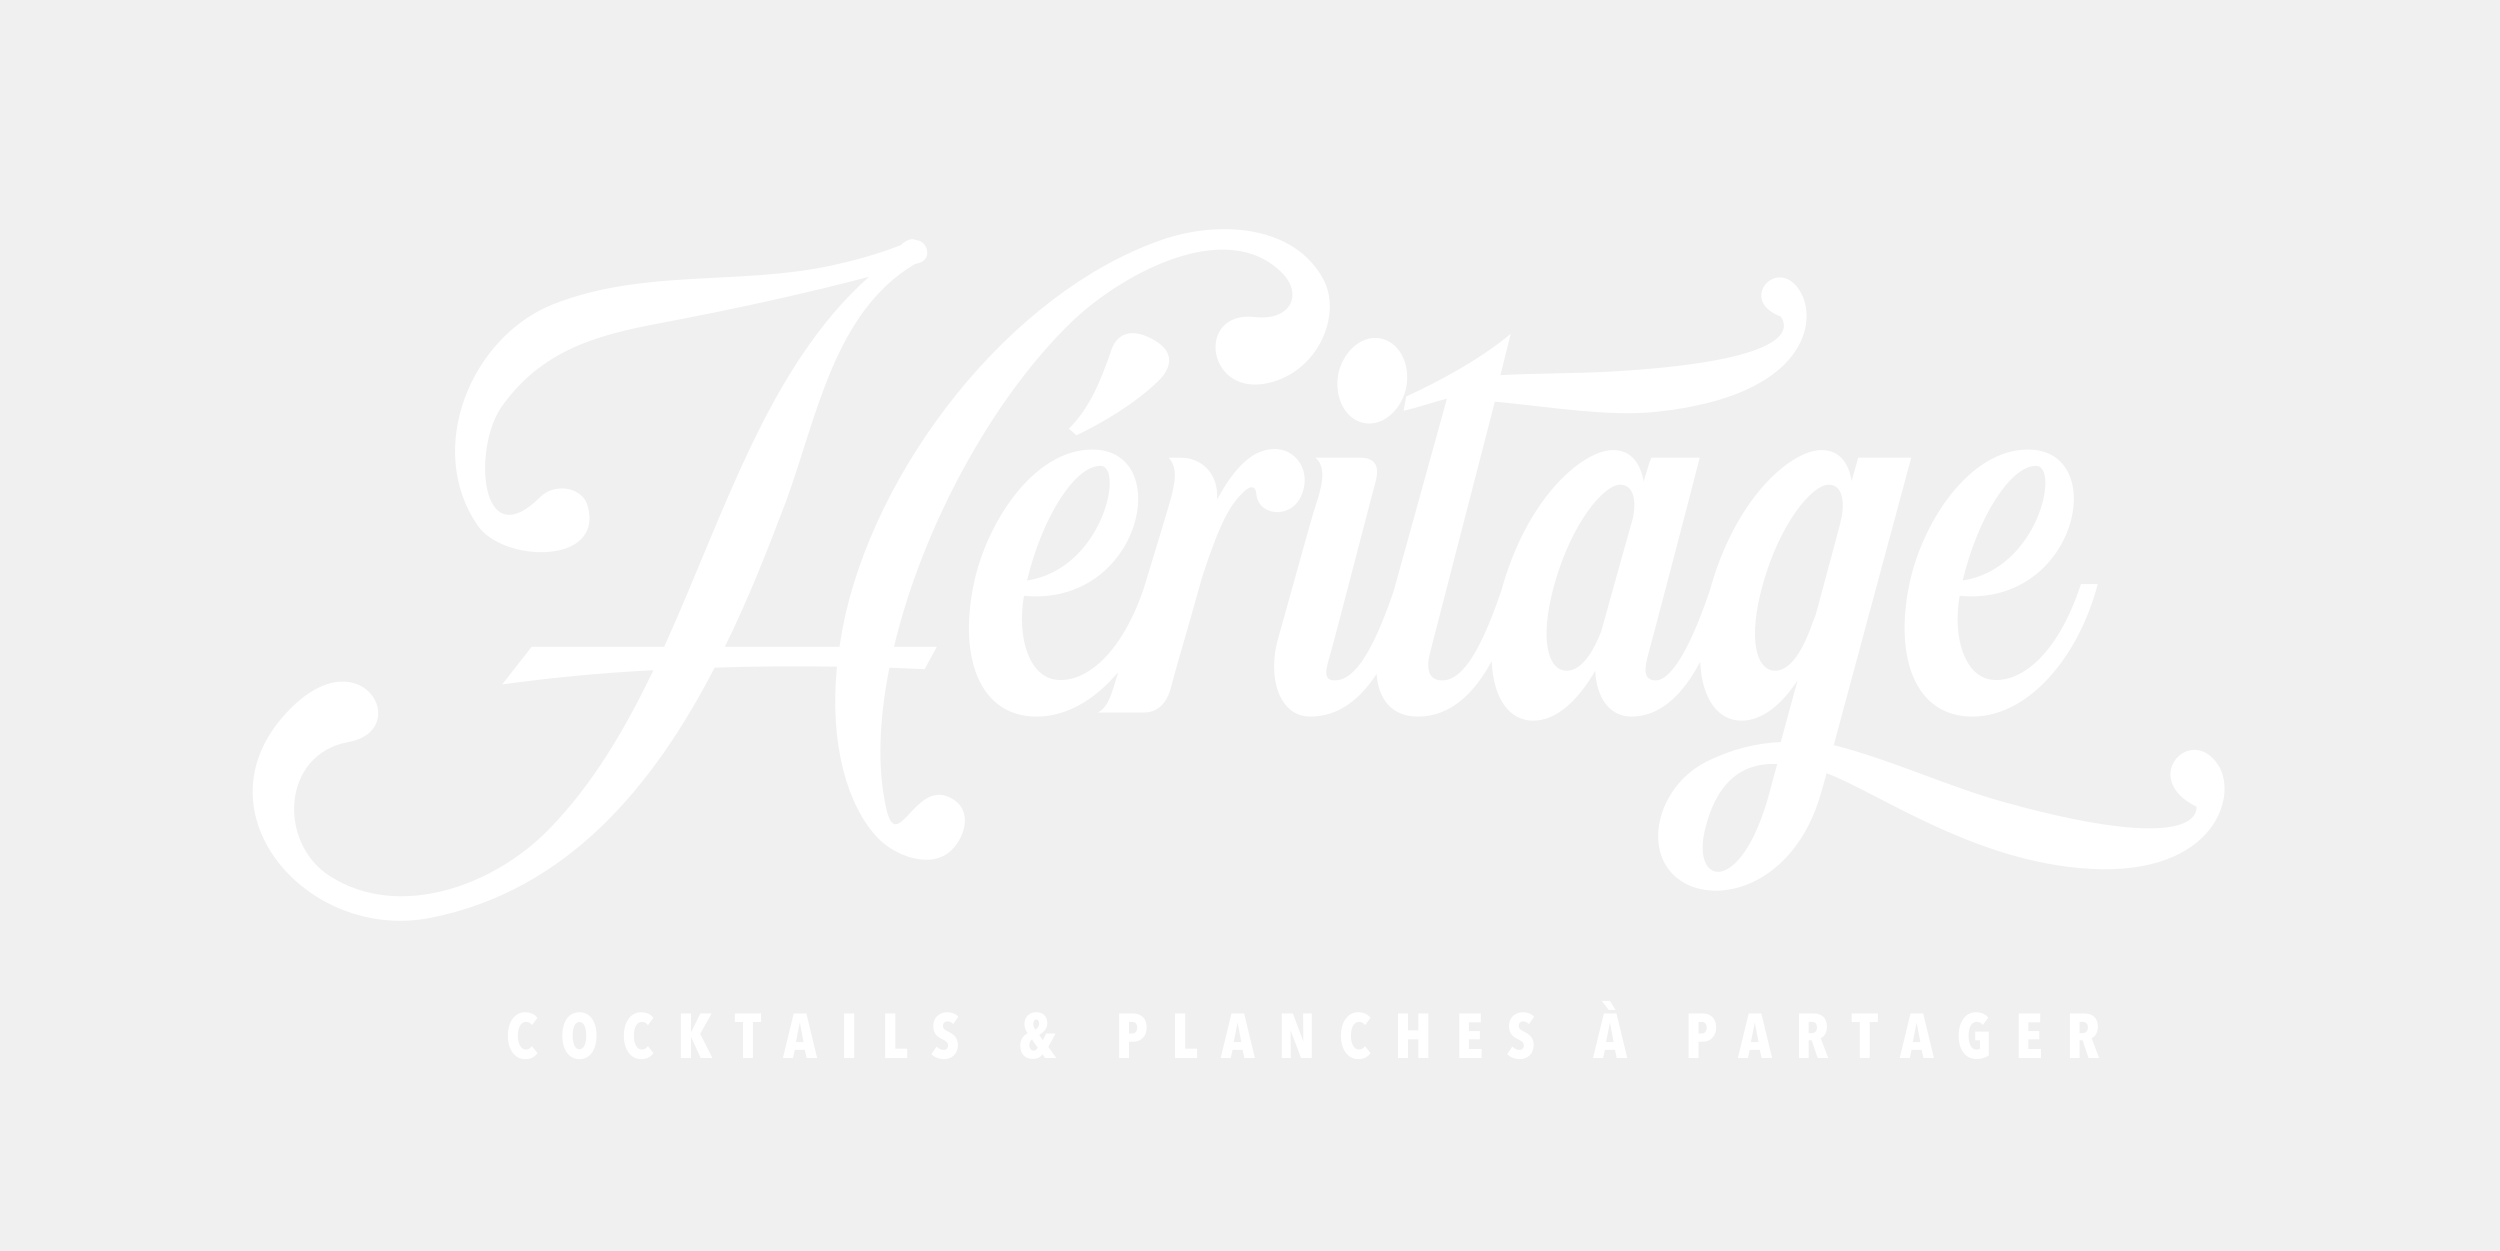
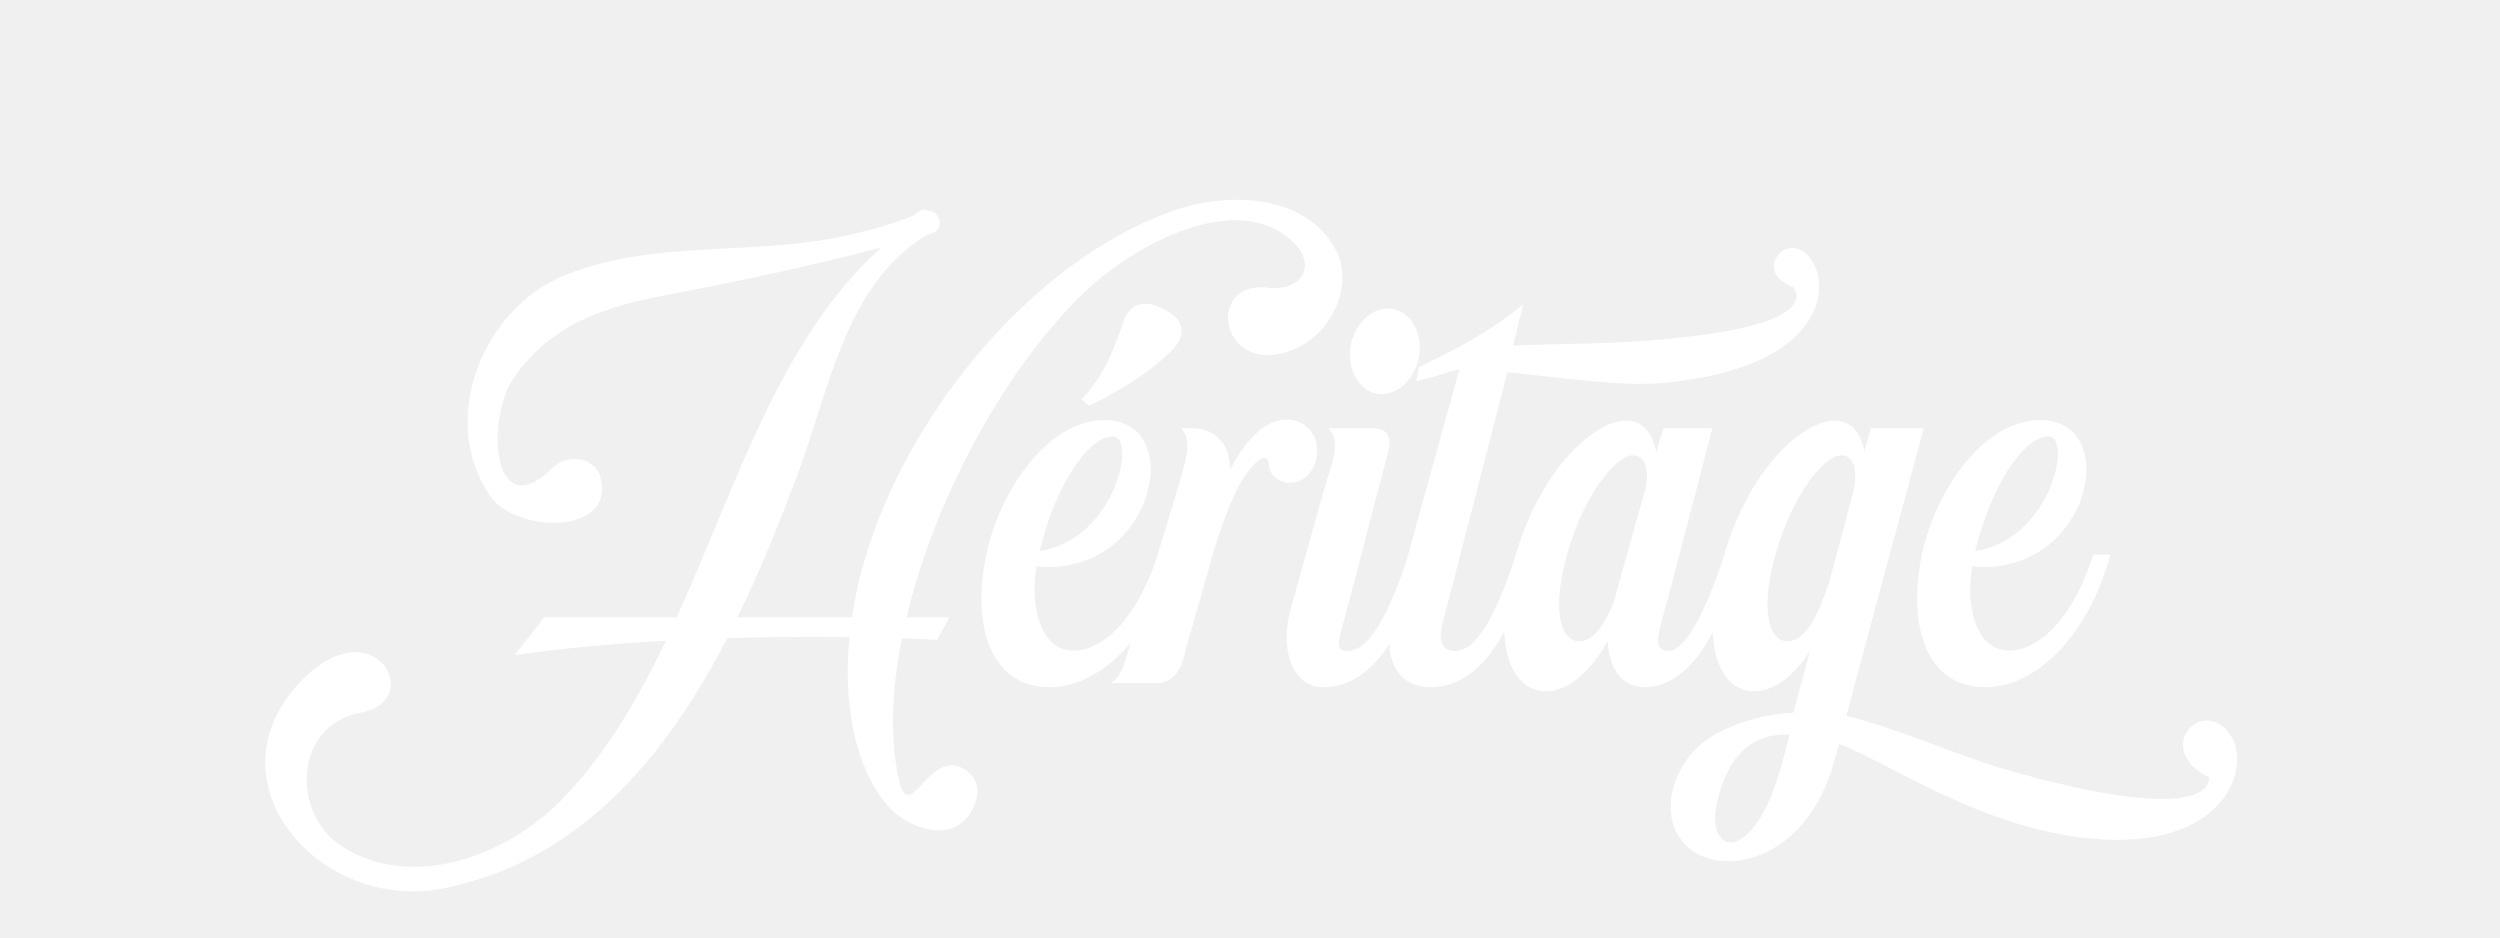
- <svg xmlns="http://www.w3.org/2000/svg" version="1.1" id="svg2" xml:space="preserve" width="5333.333" height="2666.667" viewBox="0 0 5333.333 2666.667">
+ <svg xmlns="http://www.w3.org/2000/svg" viewBox="0 0 5333.333 2000" height="2000" width="5333.333" xml:space="preserve" id="svg2" version="1.1">
  <defs id="defs6">
-     <clipPath clipPathUnits="userSpaceOnUse" id="clipPath16">
-       <path d="M 0,2000 H 4000 V 0 H 0 Z" id="path14" />
+     <clipPath id="clipPath18" clipPathUnits="userSpaceOnUse">
+       <path id="path16" d="M 0,2000 H 4000 V 0 H 0 Z" />
    </clipPath>
  </defs>
-   <g id="g8" transform="matrix(1.333333,0,0,-1.333333,0,2666.667)">
-     <g id="g10">
-       <g id="g12" clip-path="url(#clipPath16)">
-         <g id="g18" transform="translate(1518.482,724.623)">
-           <path d="m 0,0 c -55.447,26.093 -83.986,-96.217 -101.109,-15.492 -13.862,64.416 -10.6,141.063 5.708,222.603 l 56.262,-2.446 19.57,35.878 h -68.494 c 44.847,189.172 155.741,395.469 283.759,519.409 76.647,74.201 247.066,170.419 337.575,78.278 33.432,-34.246 13.047,-76.647 -44.031,-70.124 -97.033,11.416 -77.463,-135.356 29.355,-103.555 74.201,22.015 109.263,108.448 80.724,163.079 -47.294,89.694 -170.419,94.587 -257.667,64.417 -244.619,-83.986 -463.146,-367.745 -512.07,-622.15 -1.631,-9.785 -3.262,-19.569 -4.893,-29.354 h -183.464 c 38.323,77.463 69.309,157.372 97.847,232.389 48.925,132.91 76.648,303.328 206.297,379.976 l 6.523,1.631 c 22.015,6.523 13.861,35.877 -4.892,36.692 -7.339,4.078 -16.309,-0.815 -24.463,-8.153 -35.062,-13.862 -73.386,-24.463 -110.894,-32.617 -147.587,-31.8 -300.882,-4.892 -445.208,-61.97 -131.279,-52.185 -205.48,-230.758 -120.679,-353.883 40.77,-59.524 202.219,-63.601 176.126,30.985 -8.154,30.985 -53.001,37.509 -75.832,14.678 -97.032,-97.033 -108.448,78.278 -61.97,144.325 70.124,99.479 171.233,118.233 270.712,136.987 101.925,19.569 212.004,43.216 317.19,70.939 -162.264,-144.325 -231.573,-379.975 -327.79,-591.979 h -212.004 l -47.293,-60.34 c 75.832,10.601 158.188,18.755 242.174,22.831 -45.663,-94.586 -97.033,-182.649 -167.157,-254.404 -88.063,-90.509 -239.727,-145.956 -350.622,-75.017 -83.17,53.001 -77.463,194.881 29.355,214.45 104.371,18.754 22.831,168.789 -92.141,53.817 -159.818,-159.818 24.462,-374.269 223.42,-335.129 219.342,43.216 357.145,211.188 454.993,400.36 66.862,2.447 132.91,2.447 195.695,1.631 -12.231,-124.756 17.124,-224.234 66.048,-274.789 26.908,-27.724 84.801,-50.555 117.417,-18.755 C 26.908,-61.97 39.139,-17.938 0,0" style="fill:#ffffff;fill-opacity:1;fill-rule:nonzero;stroke:none" id="path20" />
+   <g transform="matrix(1.333333,0,0,-1.333333,0,2666.667)" id="g10">
+     <g id="g12">
+       <g clip-path="url(#clipPath18)" id="g14">
+         <g transform="translate(1538.549,771.6885)" id="g20">
+           <path id="path22" style="fill:#ffffff;fill-opacity:1;fill-rule:nonzero;stroke:none" d="m 0,0 c -55.447,26.093 -83.986,-96.217 -101.109,-15.492 -13.862,64.416 -10.6,141.063 5.708,222.603 l 56.262,-2.446 19.57,35.878 h -68.494 c 44.847,189.173 155.741,395.469 283.759,519.41 76.647,74.201 247.066,170.418 337.575,78.278 33.432,-34.247 13.047,-76.648 -44.031,-70.124 -97.033,11.415 -77.463,-135.357 29.354,-103.556 74.201,22.016 109.264,108.448 80.725,163.08 -47.294,89.694 -170.419,94.586 -257.667,64.416 -244.619,-83.986 -463.146,-367.745 -512.07,-622.149 -1.631,-9.785 -3.262,-19.57 -4.893,-29.355 h -183.464 c 38.323,77.463 69.309,157.373 97.847,232.389 48.925,132.91 76.648,303.329 206.297,379.976 l 6.523,1.631 c 22.015,6.523 13.861,35.878 -4.892,36.693 -7.339,4.077 -16.309,-0.815 -24.463,-8.154 -35.062,-13.862 -73.386,-24.462 -110.894,-32.616 -147.587,-31.8 -300.882,-4.892 -445.208,-61.97 -131.279,-52.186 -205.48,-230.758 -120.679,-353.884 40.77,-59.524 202.219,-63.601 176.126,30.986 -8.154,30.985 -53.001,37.508 -75.832,14.677 -97.032,-97.033 -108.448,78.278 -61.97,144.325 70.124,99.479 171.233,118.234 270.712,136.987 101.925,19.57 212.004,43.217 317.19,70.94 -162.264,-144.325 -231.573,-379.976 -327.79,-591.98 h -212.004 l -47.293,-60.34 c 75.832,10.601 158.188,18.755 242.174,22.831 -45.663,-94.586 -97.033,-182.649 -167.157,-254.404 -88.063,-90.509 -239.727,-145.956 -350.622,-75.017 -83.17,53.001 -77.463,194.881 29.355,214.45 104.371,18.754 22.831,168.789 -92.141,53.817 -159.818,-159.818 24.462,-374.269 223.42,-335.129 219.342,43.216 357.145,211.188 454.993,400.36 66.862,2.447 132.91,2.447 195.695,1.631 -12.231,-124.756 17.124,-224.234 66.048,-274.789 26.908,-27.724 84.801,-50.555 117.417,-18.755 C 26.908,-61.97 39.139,-17.938 0,0" />
        </g>
-         <g id="g22" transform="translate(1777.78,1438.913)">
-           <path d="m 0,0 c -16.308,-48.109 -35.062,-92.956 -67.678,-124.756 l 12.231,-10.6 c 39.139,18.754 92.955,49.739 130.464,86.432 20.385,19.57 29.354,45.662 -6.523,66.047 C 37.508,35.062 10.6,31.8 0,0" style="fill:#ffffff;fill-opacity:1;fill-rule:nonzero;stroke:none" id="path24" />
+         <g transform="translate(1797.847,1485.979)" id="g24">
+           <path id="path26" style="fill:#ffffff;fill-opacity:1;fill-rule:nonzero;stroke:none" d="m 0,0 c -16.308,-48.109 -35.062,-92.956 -67.678,-124.756 l 12.231,-10.6 c 39.139,18.754 92.955,49.739 130.464,86.432 20.385,19.57 29.354,45.662 -6.523,66.047 C 37.508,35.062 10.6,31.8 0,0" />
        </g>
-         <g id="g26" transform="translate(1760.657,1254.633)">
-           <path d="M 0,0 C 38.324,0 4.077,-164.711 -117.417,-183.465 -92.956,-81.54 -40.77,0 0,0 m 320.447,-49.739 c 18.754,38.323 -5.708,78.278 -44.032,76.647 C 243.8,25.277 216.076,0 186.721,-53.816 c 2.446,41.585 -24.462,66.862 -58.708,66.862 h -18.755 c 14.678,-16.308 11.416,-38.323 0,-77.463 -5.442,-18.66 -22.747,-75.502 -40.426,-133.411 -39.286,-113.163 -100.081,-151.778 -143.034,-143.824 -39.954,7.339 -59.524,66.863 -48.108,133.725 188.357,-17.939 242.173,234.02 109.264,234.02 -94.587,0 -170.419,-119.049 -189.989,-216.897 -23.646,-116.601 9.785,-210.373 101.11,-210.373 48.056,0 93.724,27.425 130.439,71.297 -1.763,-5.8 -3.144,-10.361 -4.057,-13.403 -8.97,-30.986 -15.493,-44.847 -28.539,-51.37 h 73.386 c 26.092,0 39.139,19.569 44.847,44.846 4.077,17.124 27.724,96.218 48.924,172.865 30.17,92.14 45.662,114.971 65.232,134.541 13.047,13.047 20.384,8.969 21.2,-2.446 2.446,-34.247 53.001,-41.586 70.94,-4.892" style="fill:#ffffff;fill-opacity:1;fill-rule:nonzero;stroke:none" id="path28" />
+         <g transform="translate(1780.724,1301.699)" id="g28">
+           <path id="path30" style="fill:#ffffff;fill-opacity:1;fill-rule:nonzero;stroke:none" d="M 0,0 C 38.324,0 4.077,-164.711 -117.417,-183.465 -92.956,-81.54 -40.77,0 0,0 m 320.447,-49.739 c 18.754,38.323 -5.708,78.278 -44.032,76.647 C 243.799,25.277 216.076,0 186.721,-53.816 c 2.446,41.585 -24.462,66.862 -58.708,66.862 h -18.755 c 14.678,-16.308 11.416,-38.323 0,-77.463 -5.442,-18.66 -22.747,-75.501 -40.426,-133.41 -39.286,-113.164 -100.081,-151.78 -143.034,-143.826 -39.954,7.339 -59.524,66.863 -48.108,133.726 188.357,-17.939 242.173,234.02 109.264,234.02 -94.587,0 -170.419,-119.049 -189.989,-216.897 -23.646,-116.602 9.785,-210.373 101.11,-210.373 48.056,0 93.724,27.425 130.439,71.297 -1.763,-5.8 -3.144,-10.362 -4.057,-13.404 -8.97,-30.985 -15.493,-44.846 -28.539,-51.37 h 73.386 c 26.092,0 39.139,19.57 44.847,44.847 4.077,17.124 27.724,96.218 48.924,172.865 30.17,92.14 45.662,114.971 65.231,134.541 13.047,13.047 20.385,8.969 21.2,-2.446 2.447,-34.247 53.001,-41.586 70.941,-4.892" />
        </g>
-         <g id="g30" transform="translate(2178.948,1323.941)">
-           <path d="m 0,0 c 29.354,-8.154 60.34,15.493 70.124,52.186 8.97,36.693 -7.339,73.386 -36.692,81.54 C 4.077,141.88 -26.093,119.048 -36.693,82.355 -45.662,44.847 -29.354,8.154 0,0" style="fill:#ffffff;fill-opacity:1;fill-rule:nonzero;stroke:none" id="path32" />
+         <g transform="translate(2199.015,1371.007)" id="g32">
+           <path id="path34" style="fill:#ffffff;fill-opacity:1;fill-rule:nonzero;stroke:none" d="m 0,0 c 29.354,-8.154 60.34,15.493 70.124,52.186 8.97,36.693 -7.339,73.386 -36.692,81.54 C 4.077,141.88 -26.093,119.048 -36.693,82.355 -45.662,44.847 -29.354,8.154 0,0" />
        </g>
-         <g id="g34" transform="translate(2905.468,1017.352)">
-           <path d="m 0,0 -3.262,-8.154 c -12.231,-35.877 -32.616,-82.356 -61.97,-82.356 -29.355,0 -44.847,48.11 -19.57,138.618 27.724,98.664 79.094,159.003 105.187,159.003 26.093,0 25.277,-36.693 18.754,-60.339 v -0.815 z m -74.202,-285.39 c -44.847,-166.341 -124.756,-150.033 -103.556,-60.339 17.124,71.754 54.632,108.448 115.787,106.001 z m -218.527,439.5 C -312.298,84.801 -335.944,0 -343.283,-26.908 c -12.232,-31.801 -30.986,-63.602 -55.447,-63.602 -29.355,0 -44.847,48.11 -19.57,138.618 27.724,98.664 79.094,159.003 105.187,159.003 23.646,0 25.277,-30.17 20.384,-53.001 m 936.894,-396.284 c -43.216,68.494 -128.018,-20.385 -35.062,-66.047 0,-38.324 -79.094,-56.262 -310.667,8.154 -89.694,25.278 -179.388,67.678 -269.897,90.509 l 123.94,459.886 H 67.678 L 57.077,212.819 c -4.076,27.724 -18.754,49.74 -48.108,49.74 -46.478,0 -132.91,-70.94 -175.311,-212.82 -1.176,-3.934 -2.284,-7.812 -3.345,-11.649 -38.339,-113.272 -68.121,-144.092 -86.348,-144.092 -19.57,0 -19.57,16.308 -11.416,44.847 4.892,17.124 67.679,256.851 81.54,311.483 h -77.463 c -2.446,-4.893 -6.523,-18.755 -12.231,-38.324 -4.892,28.539 -19.57,50.555 -48.924,50.555 -46.478,0 -132.91,-70.94 -175.311,-212.82 -1.174,-3.927 -2.28,-7.799 -3.339,-11.629 -38.348,-113.288 -68.355,-144.112 -94.509,-144.112 -21.201,0 -26.909,16.308 -19.57,44.847 l 103.556,401.176 c 86.432,-8.154 182.649,-24.461 257.666,-16.308 242.989,25.278 260.112,147.588 229.942,194.065 -35.061,56.263 -100.294,-15.492 -30.17,-41.585 21.201,-30.985 -16.307,-73.386 -271.527,-88.063 -59.524,-3.262 -115.787,-2.446 -176.941,-5.708 l 16.307,66.048 c -53.001,-44.032 -118.232,-77.463 -167.157,-100.295 l -4.076,-22.831 c 21.2,4.893 53.001,15.493 69.308,19.57 L -675.533,37.198 c -38.203,-112.549 -68.119,-143.2 -94.202,-143.2 -19.571,0 -14.678,16.308 -6.524,44.847 5.708,18.755 67.678,259.297 71.755,273.159 6.524,24.462 0,38.324 -25.277,38.324 h -70.94 c 16.308,-14.678 13.046,-38.324 0,-77.463 -6.523,-18.755 -53.002,-189.173 -58.709,-207.927 -19.57,-64.417 0,-128.834 50.555,-128.834 45.458,0 79.796,28.193 105.964,68.304 2.8,-41.279 25.101,-68.304 66.084,-68.304 52.836,0 90.652,38.081 118.071,88.706 2.716,-62.133 29.633,-95.228 66.209,-95.228 38.324,0 72.57,33.431 99.479,79.908 1.631,-41.585 22.016,-73.386 57.893,-73.386 47.81,0 83.459,37.528 109.968,87.6 2.985,-61.42 29.799,-94.122 66.158,-94.122 33.432,0 64.417,26.092 89.695,64.416 l -26.909,-98.663 c -39.139,-1.631 -78.278,-11.416 -118.233,-30.985 -50.555,-25.278 -74.201,-73.386 -77.463,-109.264 -11.415,-132.91 202.22,-145.141 260.112,58.709 l 8.97,31.801 c 82.356,-31.801 228.312,-135.357 402.808,-151.664 212.818,-20.386 256.85,111.709 224.234,163.894" style="fill:#ffffff;fill-opacity:1;fill-rule:nonzero;stroke:none" id="path36" />
+         <g transform="translate(2925.534,1064.418)" id="g36">
+           <path id="path38" style="fill:#ffffff;fill-opacity:1;fill-rule:nonzero;stroke:none" d="m 0,0 -3.262,-8.154 c -12.231,-35.878 -32.616,-82.356 -61.97,-82.356 -29.355,0 -44.847,48.109 -19.57,138.618 27.724,98.664 79.094,159.003 105.187,159.003 26.093,0 25.277,-36.693 18.754,-60.339 v -0.815 z m -74.202,-285.39 c -44.847,-166.342 -124.756,-150.033 -103.556,-60.34 17.124,71.755 54.632,108.448 115.787,106.002 z m -218.527,439.5 C -312.298,84.801 -335.944,0 -343.283,-26.908 c -12.232,-31.801 -30.986,-63.602 -55.447,-63.602 -29.355,0 -44.847,48.109 -19.57,138.618 27.724,98.664 79.094,159.003 105.187,159.003 23.646,0 25.277,-30.17 20.384,-53.001 m 936.894,-396.284 c -43.216,68.494 -128.018,-20.385 -35.062,-66.047 0,-38.324 -79.094,-56.263 -310.667,8.153 -89.694,25.278 -179.388,67.679 -269.897,90.51 l 123.94,459.886 H 67.678 L 57.077,212.819 c -4.076,27.724 -18.754,49.74 -48.108,49.74 -46.478,0 -132.91,-70.94 -175.311,-212.82 -1.176,-3.935 -2.284,-7.812 -3.345,-11.649 -38.339,-113.272 -68.121,-144.092 -86.348,-144.092 -19.57,0 -19.57,16.307 -11.416,44.847 4.892,17.123 67.679,256.851 81.54,311.483 h -77.463 c -2.446,-4.893 -6.523,-18.755 -12.231,-38.324 -4.892,28.539 -19.57,50.555 -48.924,50.555 -46.478,0 -132.91,-70.94 -175.311,-212.82 -1.174,-3.927 -2.28,-7.799 -3.339,-11.629 -38.349,-113.288 -68.355,-144.112 -94.509,-144.112 -21.201,0 -26.909,16.307 -19.57,44.847 l 103.556,401.176 c 86.432,-8.154 182.649,-24.461 257.666,-16.308 242.989,25.278 260.112,147.588 229.942,194.065 -35.061,56.263 -100.294,-15.492 -30.17,-41.585 21.201,-30.985 -16.307,-73.386 -271.527,-88.063 -59.524,-3.262 -115.787,-2.446 -176.941,-5.708 l 16.307,66.048 c -53.001,-44.032 -118.232,-77.463 -167.157,-100.295 l -4.076,-22.831 c 21.2,4.893 53.001,15.493 69.308,19.57 L -675.532,37.199 c -38.204,-112.549 -68.119,-143.201 -94.203,-143.201 -19.571,0 -14.678,16.307 -6.524,44.847 5.708,18.754 67.678,259.297 71.755,273.159 6.524,24.462 0,38.324 -25.277,38.324 h -70.94 c 16.308,-14.678 13.046,-38.324 0,-77.463 -6.523,-18.755 -53.002,-189.173 -58.709,-207.927 -19.57,-64.417 0,-128.834 50.555,-128.834 45.458,0 79.796,28.192 105.964,68.305 2.8,-41.281 25.101,-68.305 66.084,-68.305 52.836,0 90.652,38.08 118.071,88.705 2.716,-62.133 29.633,-95.227 66.209,-95.227 38.324,0 72.57,33.43 99.479,79.908 1.631,-41.585 22.016,-73.386 57.893,-73.386 47.81,0 83.459,37.527 109.968,87.601 2.985,-61.421 29.799,-94.123 66.158,-94.123 33.432,0 64.417,26.091 89.695,64.416 l -26.909,-98.664 c -39.139,-1.63 -78.278,-11.416 -118.233,-30.985 -50.555,-25.277 -74.201,-73.386 -77.463,-109.264 -11.415,-132.91 202.22,-145.14 260.112,58.709 l 8.97,31.801 c 82.356,-31.801 228.312,-135.356 402.808,-151.664 212.818,-20.386 256.85,111.709 224.234,163.895" />
        </g>
-         <g id="g38" transform="translate(3257.716,1254.633)">
-           <path d="M 0,0 C 38.324,0 4.077,-164.711 -117.417,-183.465 -92.955,-81.54 -40.77,0 0,0 m -101.925,-401.177 c 88.879,0 169.604,93.772 200.588,212.004 H 71.756 C 32.616,-309.036 -30.17,-349.807 -74.201,-341.652 c -39.954,7.339 -59.525,66.863 -48.109,133.725 188.358,-17.939 242.174,234.02 109.264,234.02 -94.587,0 -170.419,-119.049 -189.988,-216.897 -23.647,-116.601 9.785,-210.373 101.109,-210.373" style="fill:#ffffff;fill-opacity:1;fill-rule:nonzero;stroke:none" id="path40" />
-         </g>
-         <g id="g42" transform="translate(840.2485,305.335)">
-           <path d="m 0,0 c -16.604,0 -27.674,15.497 -27.674,37.536 0,22.34 11.171,37.535 27.674,37.535 9.459,0 15.799,-3.824 19.623,-8.956 L 10.969,54.441 c -2.415,3.221 -5.233,5.234 -9.761,5.234 -8.454,0 -12.881,-9.661 -12.881,-22.139 0,-12.277 4.427,-22.14 12.981,-22.14 4.327,0 7.547,2.516 9.46,5.435 L 19.724,9.661 C 15.799,4.227 9.862,0 0,0" style="fill:#ffffff;fill-opacity:1;fill-rule:nonzero;stroke:none" id="path44" />
-         </g>
-         <g id="g46" transform="translate(927.0972,364.8086)">
-           <path d="m 0,0 c -7.346,0 -10.868,-9.359 -10.868,-21.736 0,-12.378 3.522,-21.939 10.868,-21.939 7.245,0 10.868,9.561 10.868,21.939 C 10.868,-9.359 7.245,0 0,0 m 0,-59.474 c -16.906,0 -27.372,15.095 -27.372,37.738 0,22.541 10.265,37.334 27.372,37.334 16.906,0 27.372,-14.793 27.372,-37.334 0,-22.643 -10.466,-37.738 -27.372,-37.738" style="fill:#ffffff;fill-opacity:1;fill-rule:nonzero;stroke:none" id="path48" />
-         </g>
-         <g id="g50" transform="translate(1025.821,305.335)">
-           <path d="m 0,0 c -16.604,0 -27.674,15.497 -27.674,37.536 0,22.34 11.171,37.535 27.674,37.535 9.459,0 15.799,-3.824 19.623,-8.956 L 10.969,54.441 c -2.415,3.221 -5.233,5.234 -9.761,5.234 -8.454,0 -12.881,-9.661 -12.881,-22.139 0,-12.277 4.427,-22.14 12.981,-22.14 4.327,0 7.547,2.516 9.46,5.435 L 19.724,9.661 C 15.799,4.227 9.862,0 0,0" style="fill:#ffffff;fill-opacity:1;fill-rule:nonzero;stroke:none" id="path52" />
-         </g>
-         <g id="g54" transform="translate(1121.122,307.2471)">
-           <path d="m 0,0 -15.195,33.107 h -0.302 V 0 h -16.202 v 71.247 h 16.202 V 41.561 h 0.302 L -0.503,71.247 H 17.51 L -0.805,38.643 18.617,0 Z" style="fill:#ffffff;fill-opacity:1;fill-rule:nonzero;stroke:none" id="path56" />
-         </g>
-         <g id="g58" transform="translate(1204.65,364.8086)">
-           <path d="M 0,0 V -57.562 H -15.799 V 0 H -28.881 V 13.686 H 13.082 V 0 Z" style="fill:#ffffff;fill-opacity:1;fill-rule:nonzero;stroke:none" id="path60" />
-         </g>
-         <g id="g62" transform="translate(1279.926,362.9971)">
-           <path d="M 0,0 H -0.402 L -6.44,-30.29 H 5.736 Z m 10.667,-55.75 -2.918,12.981 h -16 L -11.17,-55.75 H -27.271 L -9.962,15.497 H 10.265 L 27.473,-55.75 Z" style="fill:#ffffff;fill-opacity:1;fill-rule:nonzero;stroke:none" id="path64" />
-         </g>
-         <path d="m 1350.472,378.494 h 16.202 v -71.247 h -16.202 z" style="fill:#ffffff;fill-opacity:1;fill-rule:nonzero;stroke:none" id="path66" />
-         <g id="g68" transform="translate(1416.186,307.2471)">
-           <path d="M 0,0 V 71.247 H 16.302 V 14.894 h 19.02 V 0 Z" style="fill:#ffffff;fill-opacity:1;fill-rule:nonzero;stroke:none" id="path70" />
-         </g>
-         <g id="g72" transform="translate(1525.071,361.3867)">
-           <path d="m 0,0 c -2.415,2.818 -5.836,4.428 -9.258,4.428 -3.623,0 -7.044,-2.114 -7.044,-7.346 0,-4.428 3.019,-6.34 8.755,-9.258 6.541,-3.22 15.094,-8.352 15.094,-20.73 0,-15.397 -10.465,-23.146 -22.138,-23.146 -8.554,0 -16.001,3.724 -20.227,8.051 l 8.252,12.075 c 3.018,-3.22 7.345,-5.333 11.471,-5.333 3.925,0 6.944,2.717 6.944,7.245 0,4.63 -3.321,6.945 -9.459,9.963 -7.749,3.824 -14.189,8.655 -14.189,20.53 0,15.798 11.572,22.541 21.937,22.541 7.749,0 14.089,-2.717 18.215,-7.145 z" style="fill:#ffffff;fill-opacity:1;fill-rule:nonzero;stroke:none" id="path74" />
-         </g>
-         <g id="g76" transform="translate(1658.212,368.834)">
-           <path d="m 0,0 c -3.12,0 -4.931,-3.321 -4.931,-7.045 0,-3.421 1.207,-6.541 3.421,-9.258 3.12,2.013 5.938,5.132 5.938,9.459 C 4.428,-3.02 2.918,0 0,0 m -7.044,-31.9 c -1.811,-1.007 -4.227,-4.227 -4.227,-8.755 0,-5.535 2.717,-9.158 7.044,-9.158 3.422,0 5.435,2.617 6.34,4.73 z m 20.931,-29.687 -4.126,5.938 c -2.717,-4.126 -7.949,-7.448 -15.296,-7.448 -12.378,0 -20.227,7.649 -20.227,21.435 0,9.56 4.931,16.101 11.774,19.724 -3.22,4.327 -5.132,9.158 -5.132,14.893 0,11.674 8.252,18.718 19.019,18.718 10.265,0 17.611,-6.34 17.611,-17.61 0,-9.057 -6.139,-14.693 -12.982,-18.919 l 5.938,-8.252 4.93,10.566 H 30.592 L 19.12,-43.977 31.799,-61.587 Z" style="fill:#ffffff;fill-opacity:1;fill-rule:nonzero;stroke:none" id="path78" />
-         </g>
-         <g id="g80" transform="translate(1811.58,364.9092)">
-           <path d="M 0,0 H -5.132 V -18.617 H 0 c 4.428,0 7.95,3.422 7.95,9.56 C 7.95,-2.717 4.428,0 0,0 M 1.812,-31.699 H -5.132 V -57.662 H -20.931 V 13.585 H 1.208 c 10.164,0 21.837,-5.333 21.837,-22.34 0,-15.9 -10.667,-22.944 -21.233,-22.944" style="fill:#ffffff;fill-opacity:1;fill-rule:nonzero;stroke:none" id="path82" />
-         </g>
-         <g id="g84" transform="translate(1880.012,307.2471)">
-           <path d="M 0,0 V 71.247 H 16.302 V 14.894 h 19.02 V 0 Z" style="fill:#ffffff;fill-opacity:1;fill-rule:nonzero;stroke:none" id="path86" />
-         </g>
-         <g id="g88" transform="translate(1980.344,362.9971)">
-           <path d="M 0,0 H -0.402 L -6.44,-30.29 H 5.736 Z m 10.667,-55.75 -2.918,12.981 h -16 L -11.17,-55.75 H -27.271 L -9.962,15.497 H 10.265 L 27.473,-55.75 Z" style="fill:#ffffff;fill-opacity:1;fill-rule:nonzero;stroke:none" id="path90" />
-         </g>
-         <g id="g92" transform="translate(2081.685,307.2471)">
-           <path d="m 0,0 -16.504,43.372 h -0.302 L -16.403,0 h -14.39 v 71.247 h 17.711 L 3.321,27.271 H 3.623 L 3.321,71.247 H 17.208 L 17.208,0 Z" style="fill:#ffffff;fill-opacity:1;fill-rule:nonzero;stroke:none" id="path94" />
-         </g>
-         <g id="g96" transform="translate(2173.162,305.335)">
-           <path d="m 0,0 c -16.604,0 -27.673,15.497 -27.673,37.536 0,22.34 11.17,37.535 27.673,37.535 9.46,0 15.8,-3.824 19.624,-8.956 L 10.97,54.441 c -2.416,3.221 -5.234,5.234 -9.762,5.234 -8.453,0 -12.881,-9.661 -12.881,-22.139 0,-12.277 4.428,-22.14 12.982,-22.14 4.327,0 7.547,2.516 9.459,5.435 L 19.725,9.661 C 15.8,4.227 9.862,0 0,0" style="fill:#ffffff;fill-opacity:1;fill-rule:nonzero;stroke:none" id="path98" />
-         </g>
-         <g id="g100" transform="translate(2269.369,307.2471)">
-           <path d="M 0,0 V 29.787 H -16.604 V 0 h -16 v 71.247 h 16 V 44.178 H 0 V 71.247 H 16.001 V 0 Z" style="fill:#ffffff;fill-opacity:1;fill-rule:nonzero;stroke:none" id="path102" />
-         </g>
-         <g id="g104" transform="translate(2334.884,307.2471)">
-           <path d="M 0,0 V 71.247 H 34.416 V 57.059 H 15.396 V 43.07 h 17.51 V 29.787 H 15.396 V 14.391 H 35.624 L 35.624,0 Z" style="fill:#ffffff;fill-opacity:1;fill-rule:nonzero;stroke:none" id="path106" />
-         </g>
-         <g id="g108" transform="translate(2446.286,361.3867)">
-           <path d="m 0,0 c -2.415,2.818 -5.837,4.428 -9.259,4.428 -3.622,0 -7.044,-2.114 -7.044,-7.346 0,-4.428 3.019,-6.34 8.755,-9.258 6.541,-3.22 15.095,-8.352 15.095,-20.73 0,-15.397 -10.466,-23.146 -22.139,-23.146 -8.554,0 -16.001,3.724 -20.227,8.051 l 8.252,12.075 c 3.019,-3.22 7.346,-5.333 11.472,-5.333 3.924,0 6.944,2.717 6.944,7.245 0,4.63 -3.322,6.945 -9.46,9.963 -7.748,3.824 -14.189,8.655 -14.189,20.53 0,15.798 11.572,22.541 21.938,22.541 7.749,0 14.089,-2.717 18.215,-7.145 z" style="fill:#ffffff;fill-opacity:1;fill-rule:nonzero;stroke:none" id="path110" />
-         </g>
-         <g id="g112" transform="translate(2576.107,362.9971)">
-           <path d="M 0,0 H -0.402 L -6.44,-30.29 H 5.735 Z M -0.302,35.624 8.755,21.133 H -2.113 L -13.385,35.624 Z M 10.667,-55.75 7.748,-42.769 h -16 L -11.17,-55.75 H -27.271 L -9.963,15.497 H 10.264 L 27.473,-55.75 Z" style="fill:#ffffff;fill-opacity:1;fill-rule:nonzero;stroke:none" id="path114" />
-         </g>
-         <g id="g116" transform="translate(2722.734,364.9092)">
-           <path d="M 0,0 H -5.133 V -18.617 H 0 c 4.428,0 7.949,3.422 7.949,9.56 C 7.949,-2.717 4.428,0 0,0 M 1.812,-31.699 H -5.133 V -57.662 H -20.932 V 13.585 H 1.207 c 10.164,0 21.837,-5.333 21.837,-22.34 0,-15.9 -10.667,-22.944 -21.232,-22.944" style="fill:#ffffff;fill-opacity:1;fill-rule:nonzero;stroke:none" id="path118" />
-         </g>
-         <g id="g120" transform="translate(2807.872,362.9971)">
-           <path d="M 0,0 H -0.402 L -6.44,-30.29 H 5.735 Z m 10.667,-55.75 -2.919,12.981 h -16 l -2.919,-12.981 h -16.1 L -9.963,15.497 H 10.264 L 27.472,-55.75 Z" style="fill:#ffffff;fill-opacity:1;fill-rule:nonzero;stroke:none" id="path122" />
-         </g>
-         <g id="g124" transform="translate(2898.947,365.0098)">
-           <path d="m 0,0 h -5.032 v -18.013 h 4.729 c 4.529,0 8.554,2.717 8.554,9.158 C 8.251,-1.61 3.723,0 0,0 m 9.258,-57.763 -9.561,28.378 H -5.032 V -57.763 H -20.529 V 13.484 H 2.314 c 13.787,0 21.837,-7.245 21.837,-21.434 0,-10.567 -5.434,-16.403 -10.063,-18.013 l 12.177,-31.8 z" style="fill:#ffffff;fill-opacity:1;fill-rule:nonzero;stroke:none" id="path126" />
-         </g>
-         <g id="g128" transform="translate(2991.53,364.8086)">
-           <path d="M 0,0 V -57.562 H -15.799 V 0 H -28.881 V 13.686 H 13.083 L 13.083,0 Z" style="fill:#ffffff;fill-opacity:1;fill-rule:nonzero;stroke:none" id="path130" />
-         </g>
-         <g id="g132" transform="translate(3066.807,362.9971)">
-           <path d="M 0,0 H -0.402 L -6.44,-30.29 H 5.735 Z m 10.667,-55.75 -2.919,12.981 h -16 L -11.17,-55.75 H -27.271 L -9.963,15.497 H 10.264 L 27.473,-55.75 Z" style="fill:#ffffff;fill-opacity:1;fill-rule:nonzero;stroke:none" id="path134" />
-         </g>
-         <g id="g136" transform="translate(3162.411,305.6367)">
-           <path d="m 0,0 c -17.912,0 -28.579,15.095 -28.579,37.234 0,22.24 10.969,37.536 27.572,37.536 9.561,0 16.102,-3.724 19.825,-8.655 L 10.063,54.342 c -2.416,3.32 -5.635,5.031 -9.862,5.031 -8.855,0.101 -12.881,-10.164 -12.881,-22.139 0,-11.975 3.724,-22.24 12.579,-22.24 2.315,0 4.328,0.503 5.635,1.51 V 29.787 H -2.113 V 43.775 H 19.623 V 5.837 C 15.095,2.314 8.654,0 0,0" style="fill:#ffffff;fill-opacity:1;fill-rule:nonzero;stroke:none" id="path138" />
-         </g>
-         <g id="g140" transform="translate(3229.938,307.2471)">
-           <path d="M 0,0 V 71.247 H 34.416 V 57.059 H 15.396 V 43.07 h 17.51 V 29.787 H 15.396 V 14.391 H 35.624 L 35.624,0 Z" style="fill:#ffffff;fill-opacity:1;fill-rule:nonzero;stroke:none" id="path142" />
-         </g>
-         <g id="g144" transform="translate(3332.385,365.0098)">
-           <path d="m 0,0 h -5.032 v -18.013 h 4.729 c 4.529,0 8.554,2.717 8.554,9.158 C 8.251,-1.61 3.723,0 0,0 m 9.258,-57.763 -9.561,28.378 H -5.032 V -57.763 H -20.529 V 13.484 H 2.314 c 13.787,0 21.837,-7.245 21.837,-21.434 0,-10.567 -5.434,-16.403 -10.063,-18.013 l 12.177,-31.8 z" style="fill:#ffffff;fill-opacity:1;fill-rule:nonzero;stroke:none" id="path146" />
+         <g transform="translate(3277.782,1301.699)" id="g40">
+           <path id="path42" style="fill:#ffffff;fill-opacity:1;fill-rule:nonzero;stroke:none" d="M 0,0 C 38.324,0 4.077,-164.711 -117.417,-183.465 -92.955,-81.54 -40.77,0 0,0 m -101.925,-401.177 c 88.879,0 169.604,93.771 200.588,212.004 H 71.756 c -39.14,-119.864 -101.926,-160.634 -145.957,-152.48 -39.954,7.339 -59.525,66.863 -48.109,133.726 188.358,-17.939 242.174,234.02 109.264,234.02 -94.587,0 -170.419,-119.049 -189.988,-216.897 -23.647,-116.602 9.785,-210.373 101.109,-210.373" />
        </g>
      </g>
    </g>
  </g>
</svg>
